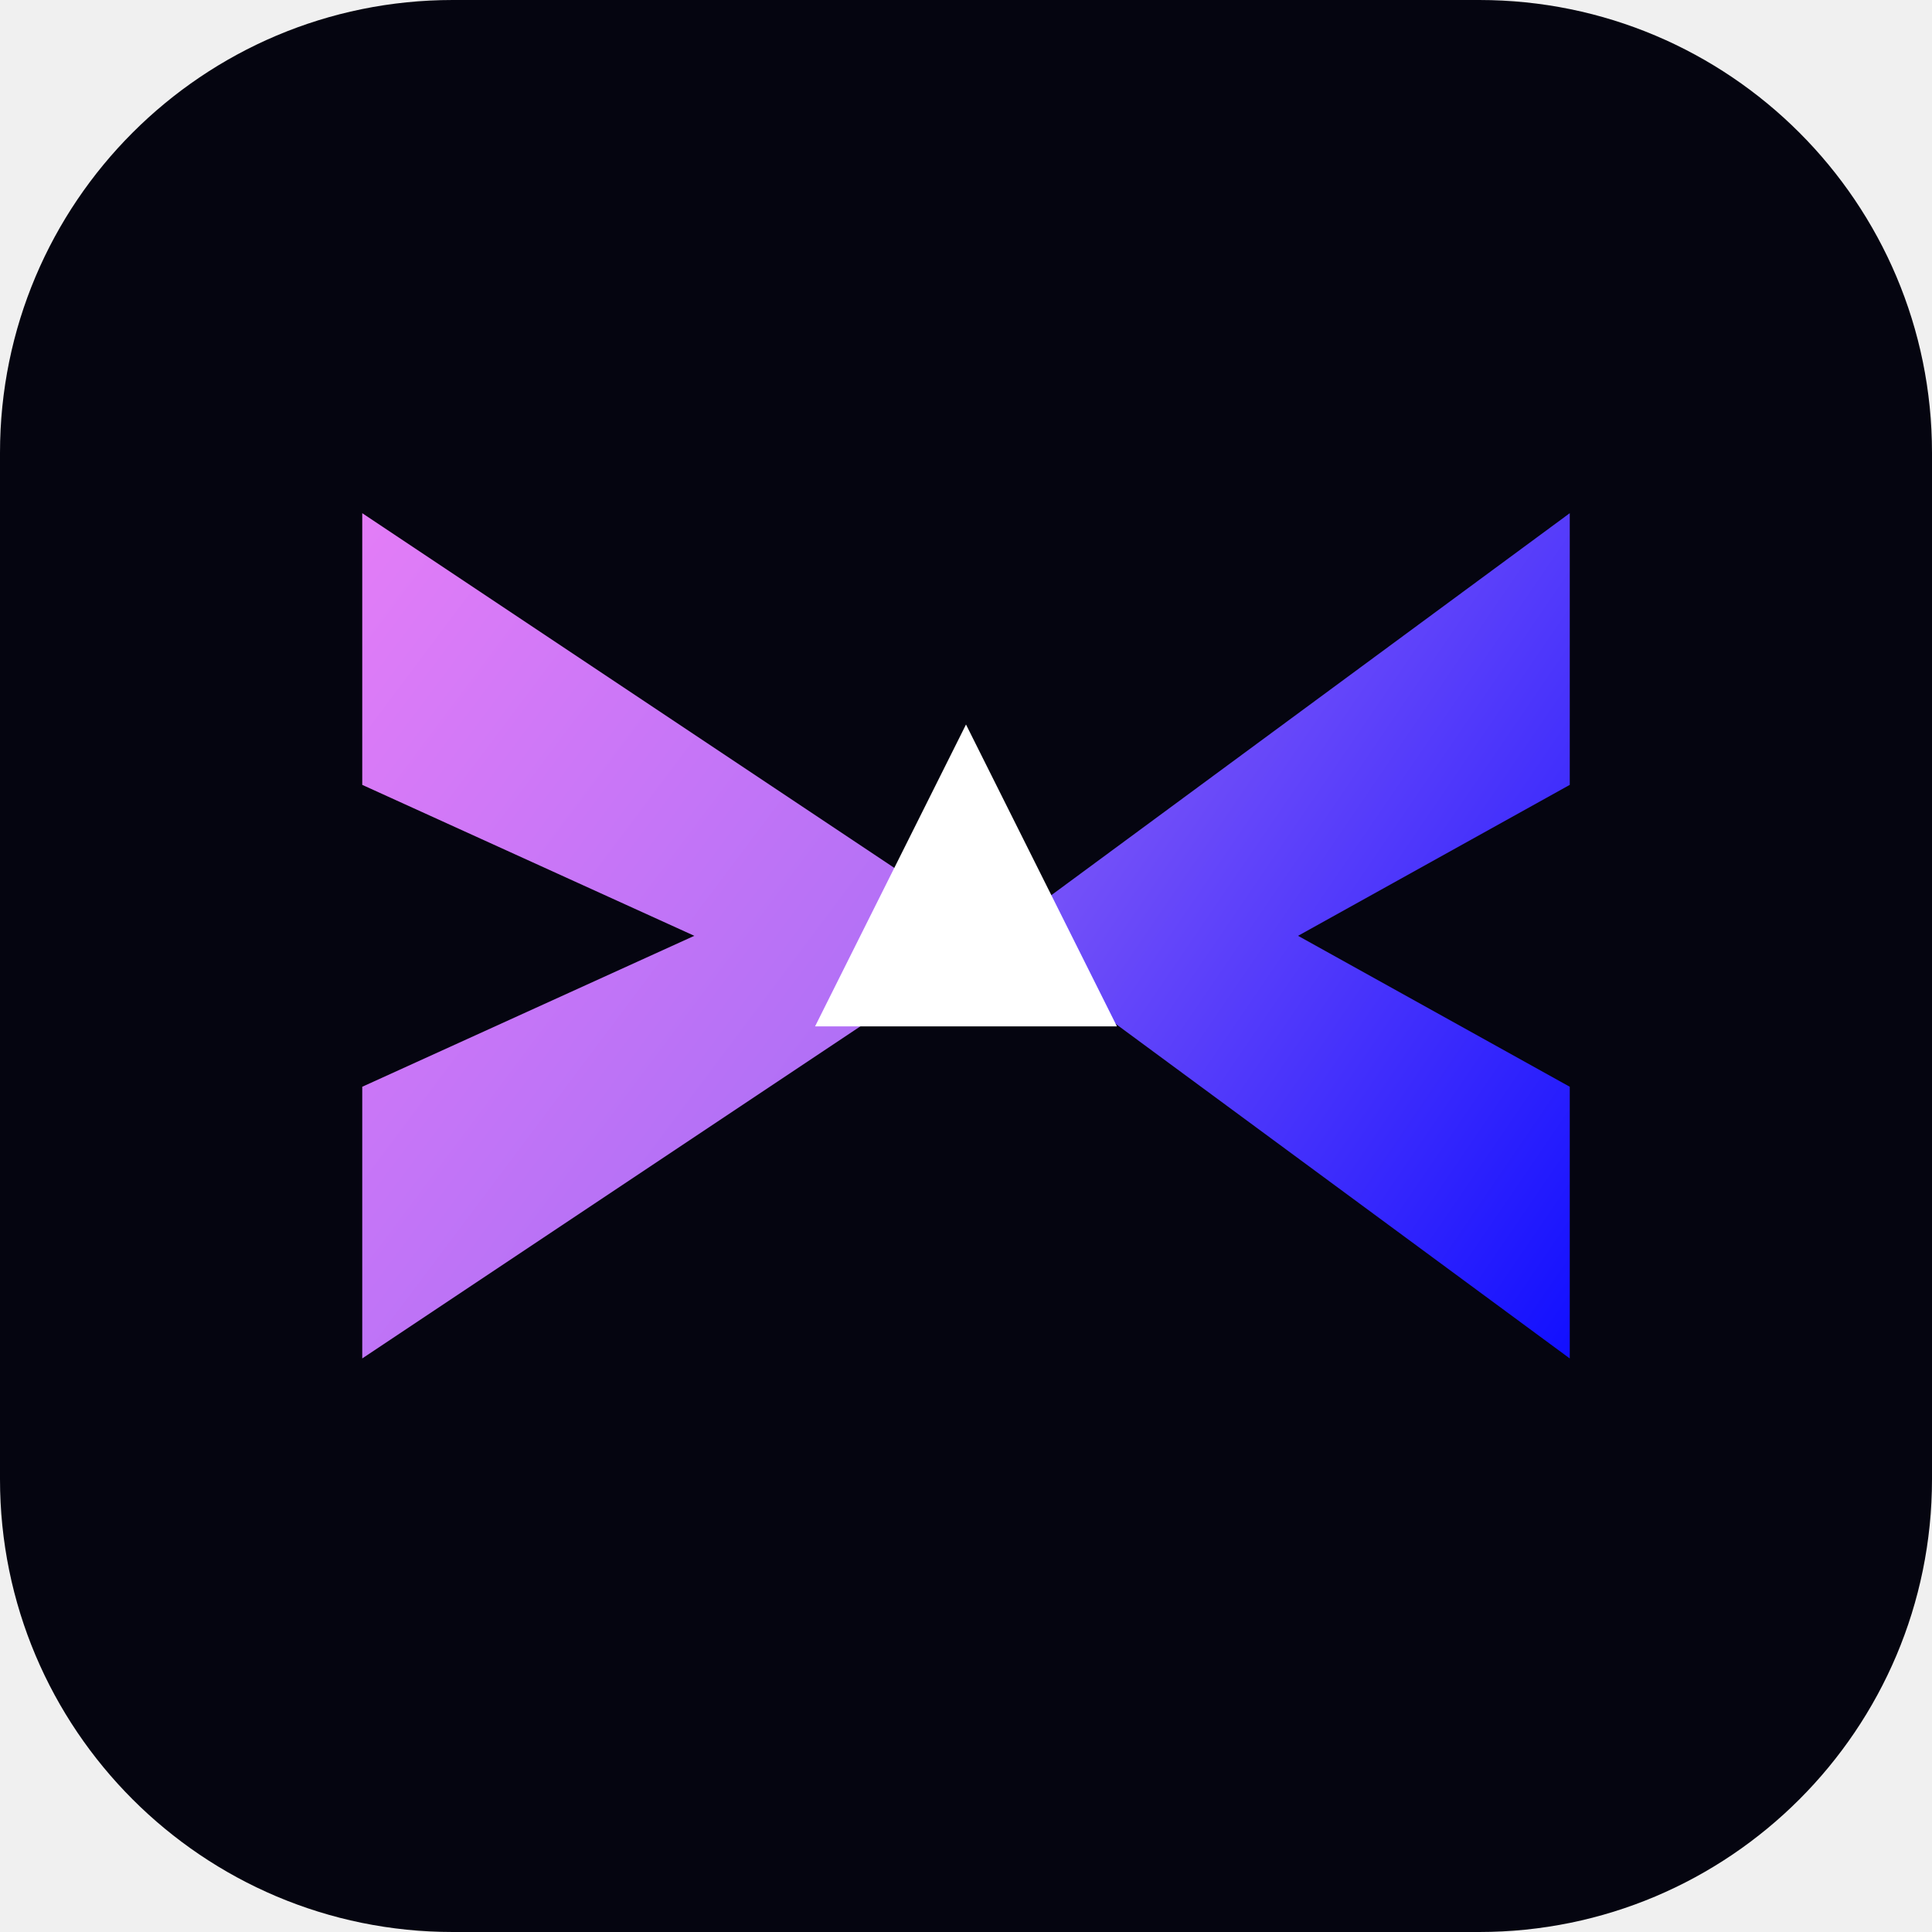
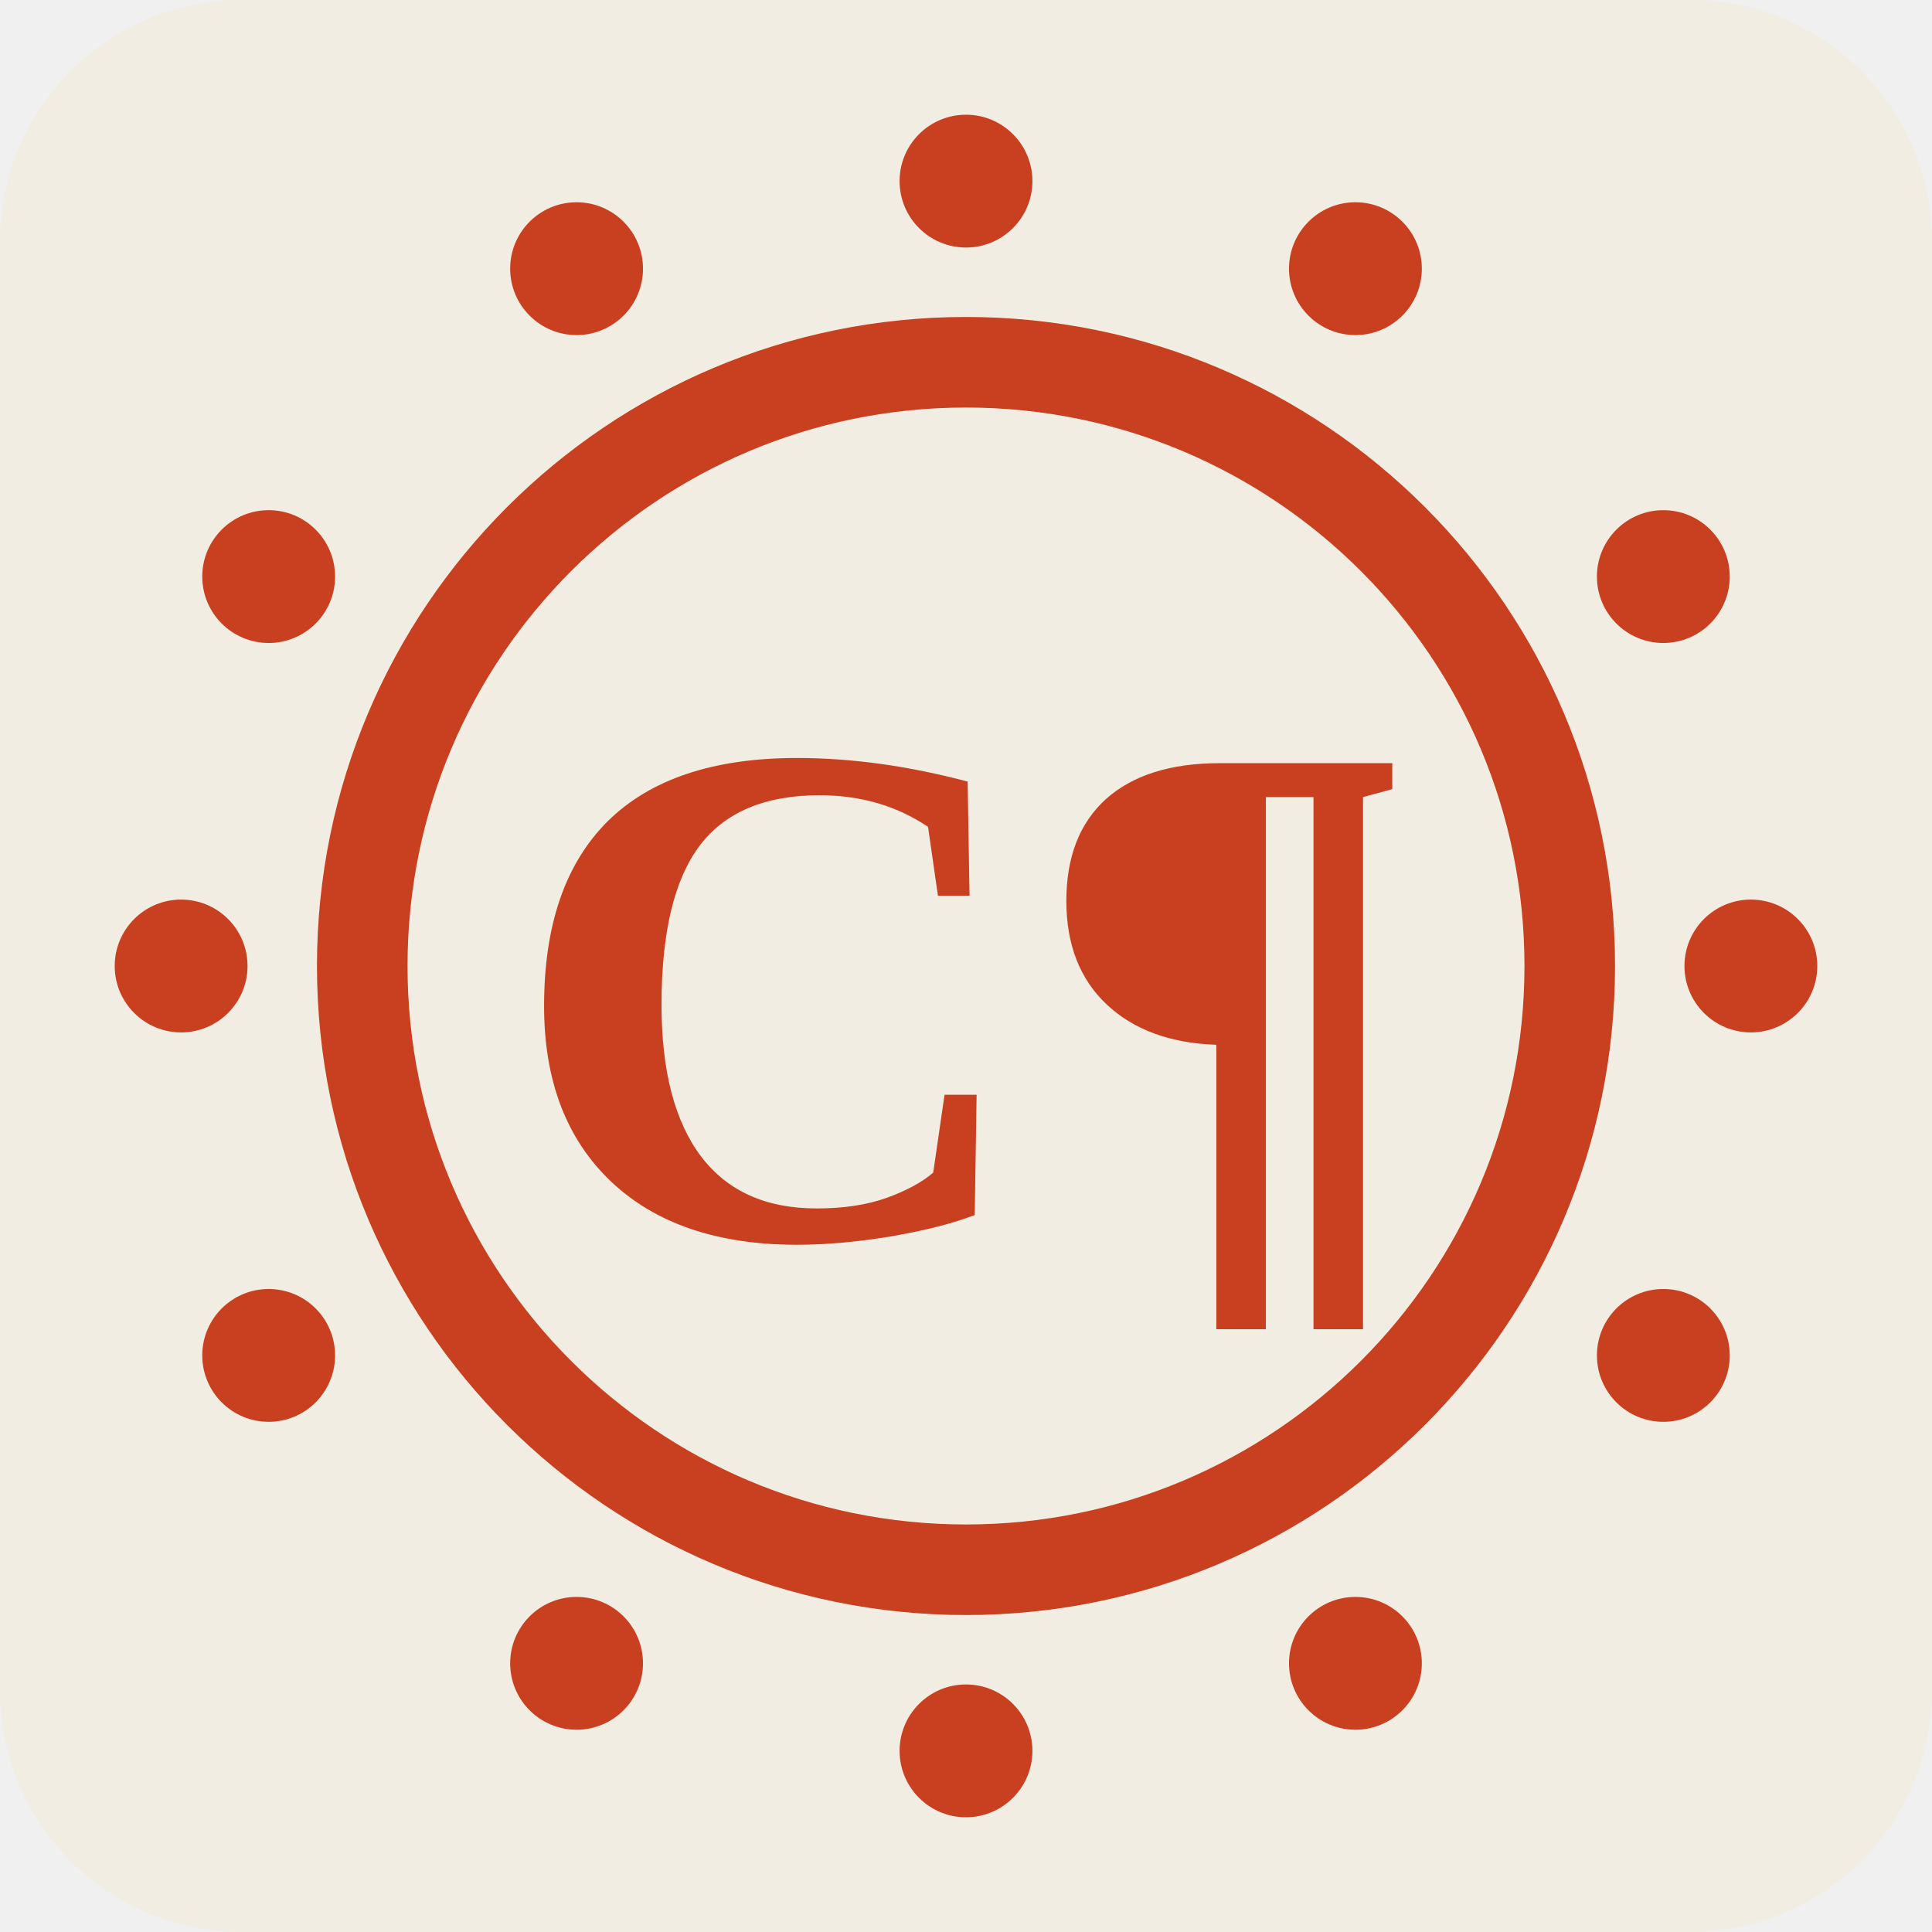
<svg xmlns="http://www.w3.org/2000/svg" width="64" height="64" viewBox="0 0 64 64">
-   <defs>
-     <linearGradient id="p" x1="0" x2="1" y1="0" y2="1">
-       <stop offset="0" stop-color="#E37DF7" />
-       <stop offset="1" stop-color="#9B6AF6" />
-     </linearGradient>
-     <linearGradient id="b" x1="0" x2="1" y1="0" y2="1">
-       <stop offset="0" stop-color="#9B6AF6" />
-       <stop offset="1" stop-color="#110FFF" />
-     </linearGradient>
-   </defs>
-   <rect width="64" height="64" rx="15" fill="#050510" />
-   <path d="M12 17 L33 31 L12 45 L12 36 L23 31 L12 26 Z" fill="url(#p)" />
-   <path d="M52 17 L33 31 L52 45 L52 36 L43 31 L52 26 Z" fill="url(#b)" />
-   <path d="M32 24 L37 34 L27 34 Z" fill="#ffffff" />
+   <rect width="64" height="64" rx="8" fill="#F2EDE3" />
+   <g fill="#C8401F">
+     <circle cx="32" cy="6" r="2.2" />
+     <circle cx="44.9" cy="8.9" r="2.2" />
+     <circle cx="55.1" cy="19.1" r="2.2" />
+     <circle cx="58" cy="32" r="2.2" />
+     <circle cx="55.1" cy="44.9" r="2.2" />
+     <circle cx="44.9" cy="55.1" r="2.2" />
+     <circle cx="32" cy="58" r="2.2" />
+     <circle cx="19.1" cy="55.1" r="2.2" />
+     <circle cx="8.9" cy="44.9" r="2.2" />
+     <circle cx="6" cy="32" r="2.2" />
+     <circle cx="8.9" cy="19.1" r="2.2" />
+     <circle cx="19.1" cy="8.9" r="2.2" />
+   </g>
+   <circle cx="32" cy="32" r="20" fill="none" stroke="#C8401F" stroke-width="3" />
+   <text x="32" y="41" text-anchor="middle" font-family="Georgia, 'Times New Roman', serif" font-weight="900" font-size="24" fill="#C8401F">C¶</text>
</svg>
